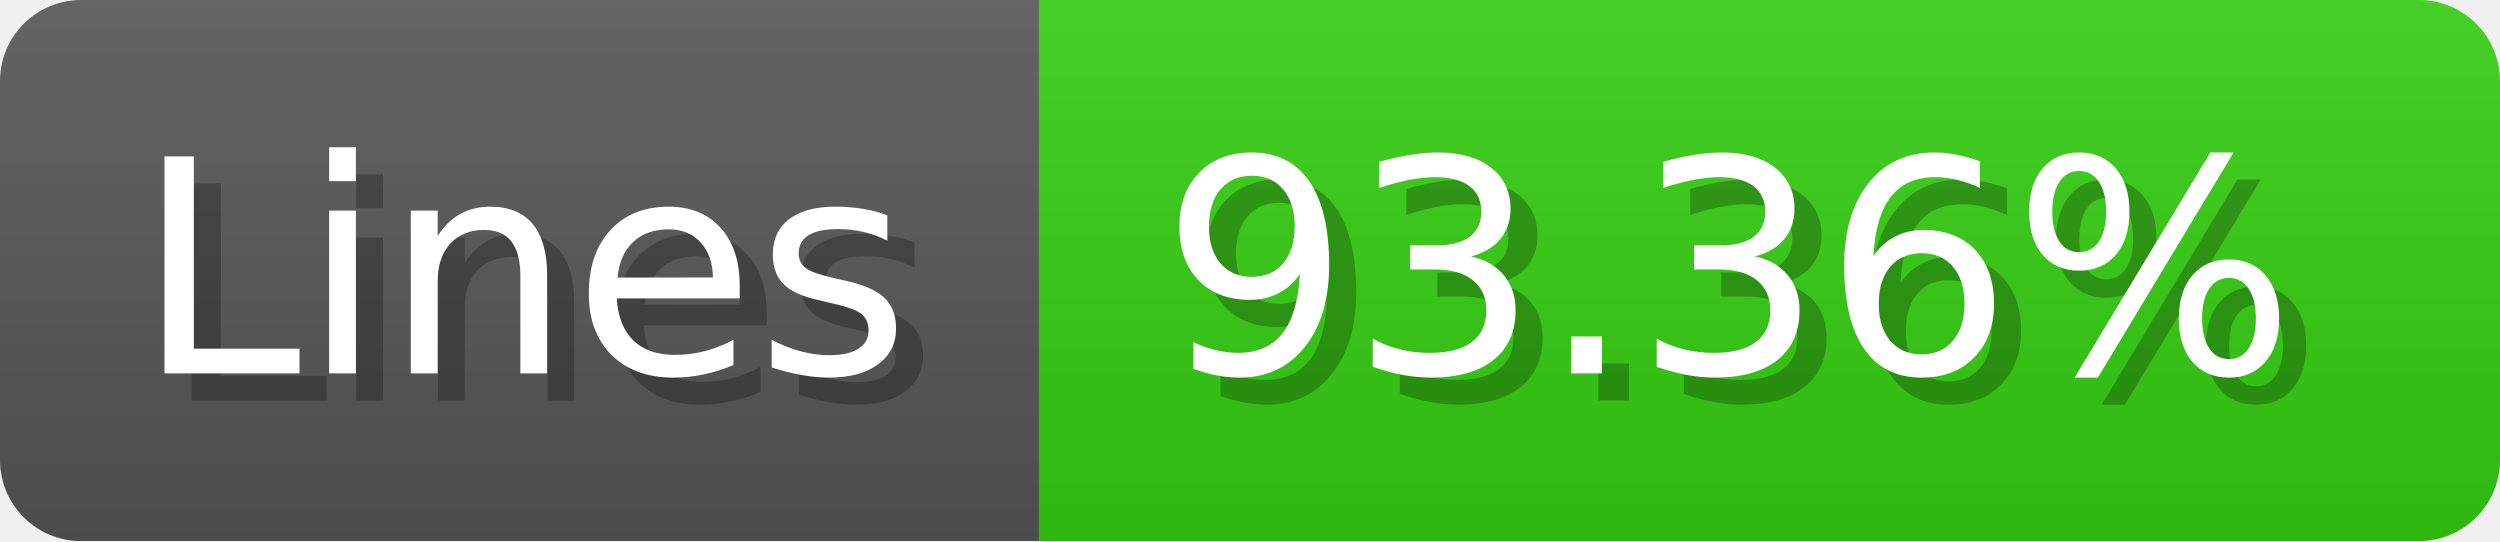
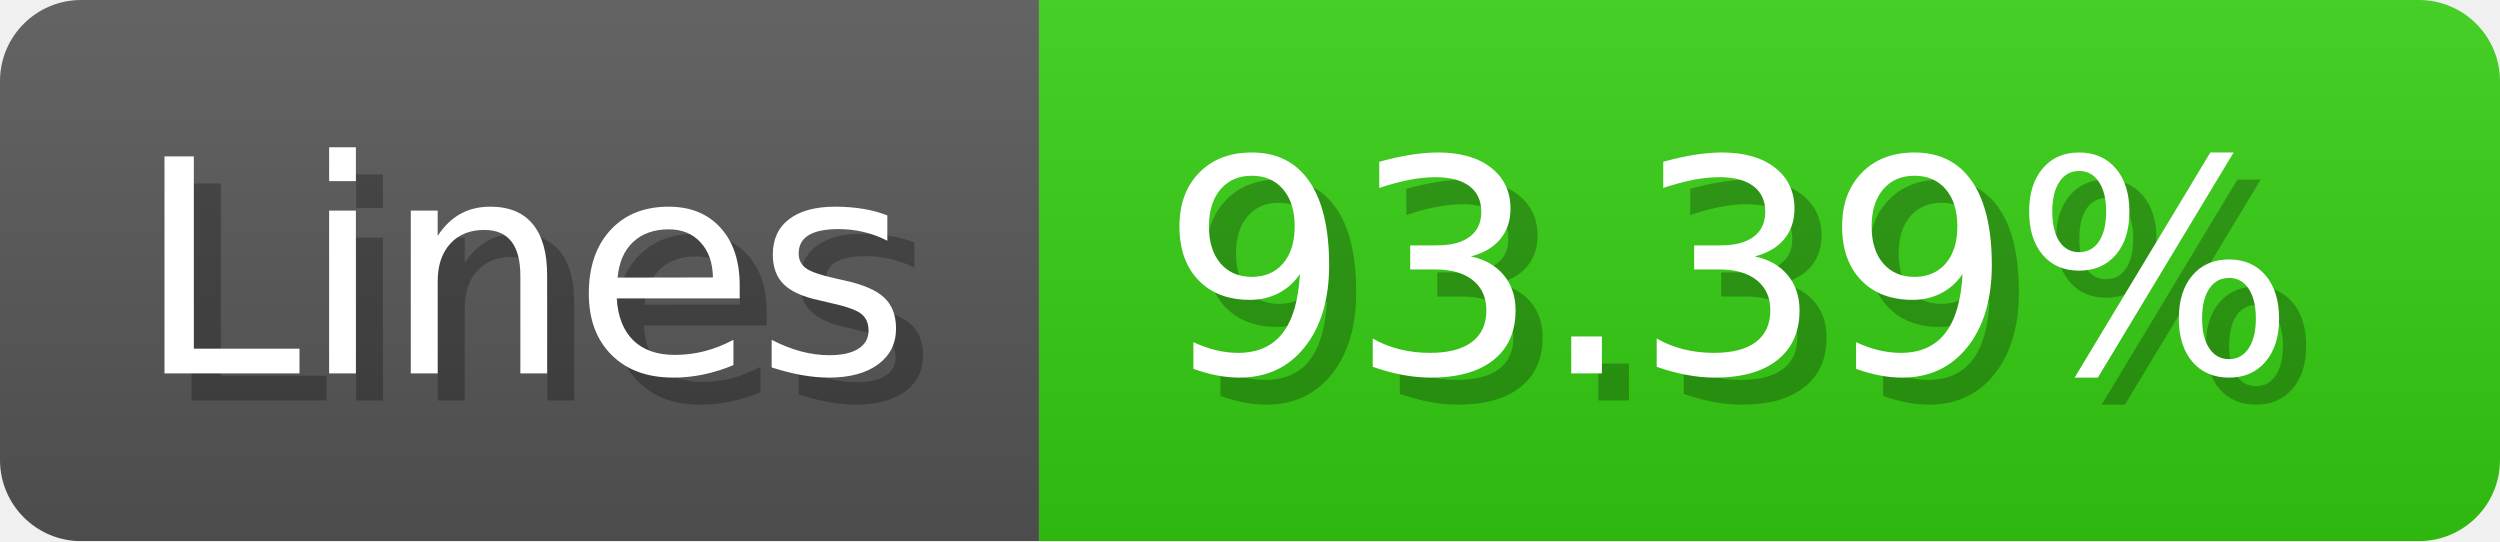
- <svg xmlns="http://www.w3.org/2000/svg" width="92.4" height="20" viewBox="0 0 924 200" role="img" aria-label="Lines: 93.36%">
+ <svg xmlns="http://www.w3.org/2000/svg" width="92.4" height="20" viewBox="0 0 924 200" role="img" aria-label="Lines: 93.39%">
  <linearGradient id="a" x2="0" y2="100%">
    <stop offset="0" stop-opacity=".1" stop-color="#EEE" />
    <stop offset="1" stop-opacity=".1" />
  </linearGradient>
  <mask id="m">
    <rect width="924" height="200" rx="30" fill="#FFF" />
  </mask>
  <g mask="url(#m)">
    <rect width="384" height="200" fill="#555" />
    <rect width="540" height="200" fill="#3C1" x="384" />
    <rect width="924" height="200" fill="url(#a)" />
  </g>
  <g aria-hidden="true" fill="#fff" text-anchor="start" font-family="Verdana,DejaVu Sans,sans-serif" font-size="110">
    <text x="60" y="148" textLength="284" fill="#000" opacity="0.25">Lines</text>
    <text x="50" y="138" textLength="284">Lines</text>
-     <text x="439" y="148" textLength="440" fill="#000" opacity="0.25">93.36%</text>
-     <text x="429" y="138" textLength="440">93.36%</text>
+     <text x="439" y="148" textLength="440" fill="#000" opacity="0.25">93.39%</text>
+     <text x="429" y="138" textLength="440">93.39%</text>
  </g>
</svg>
